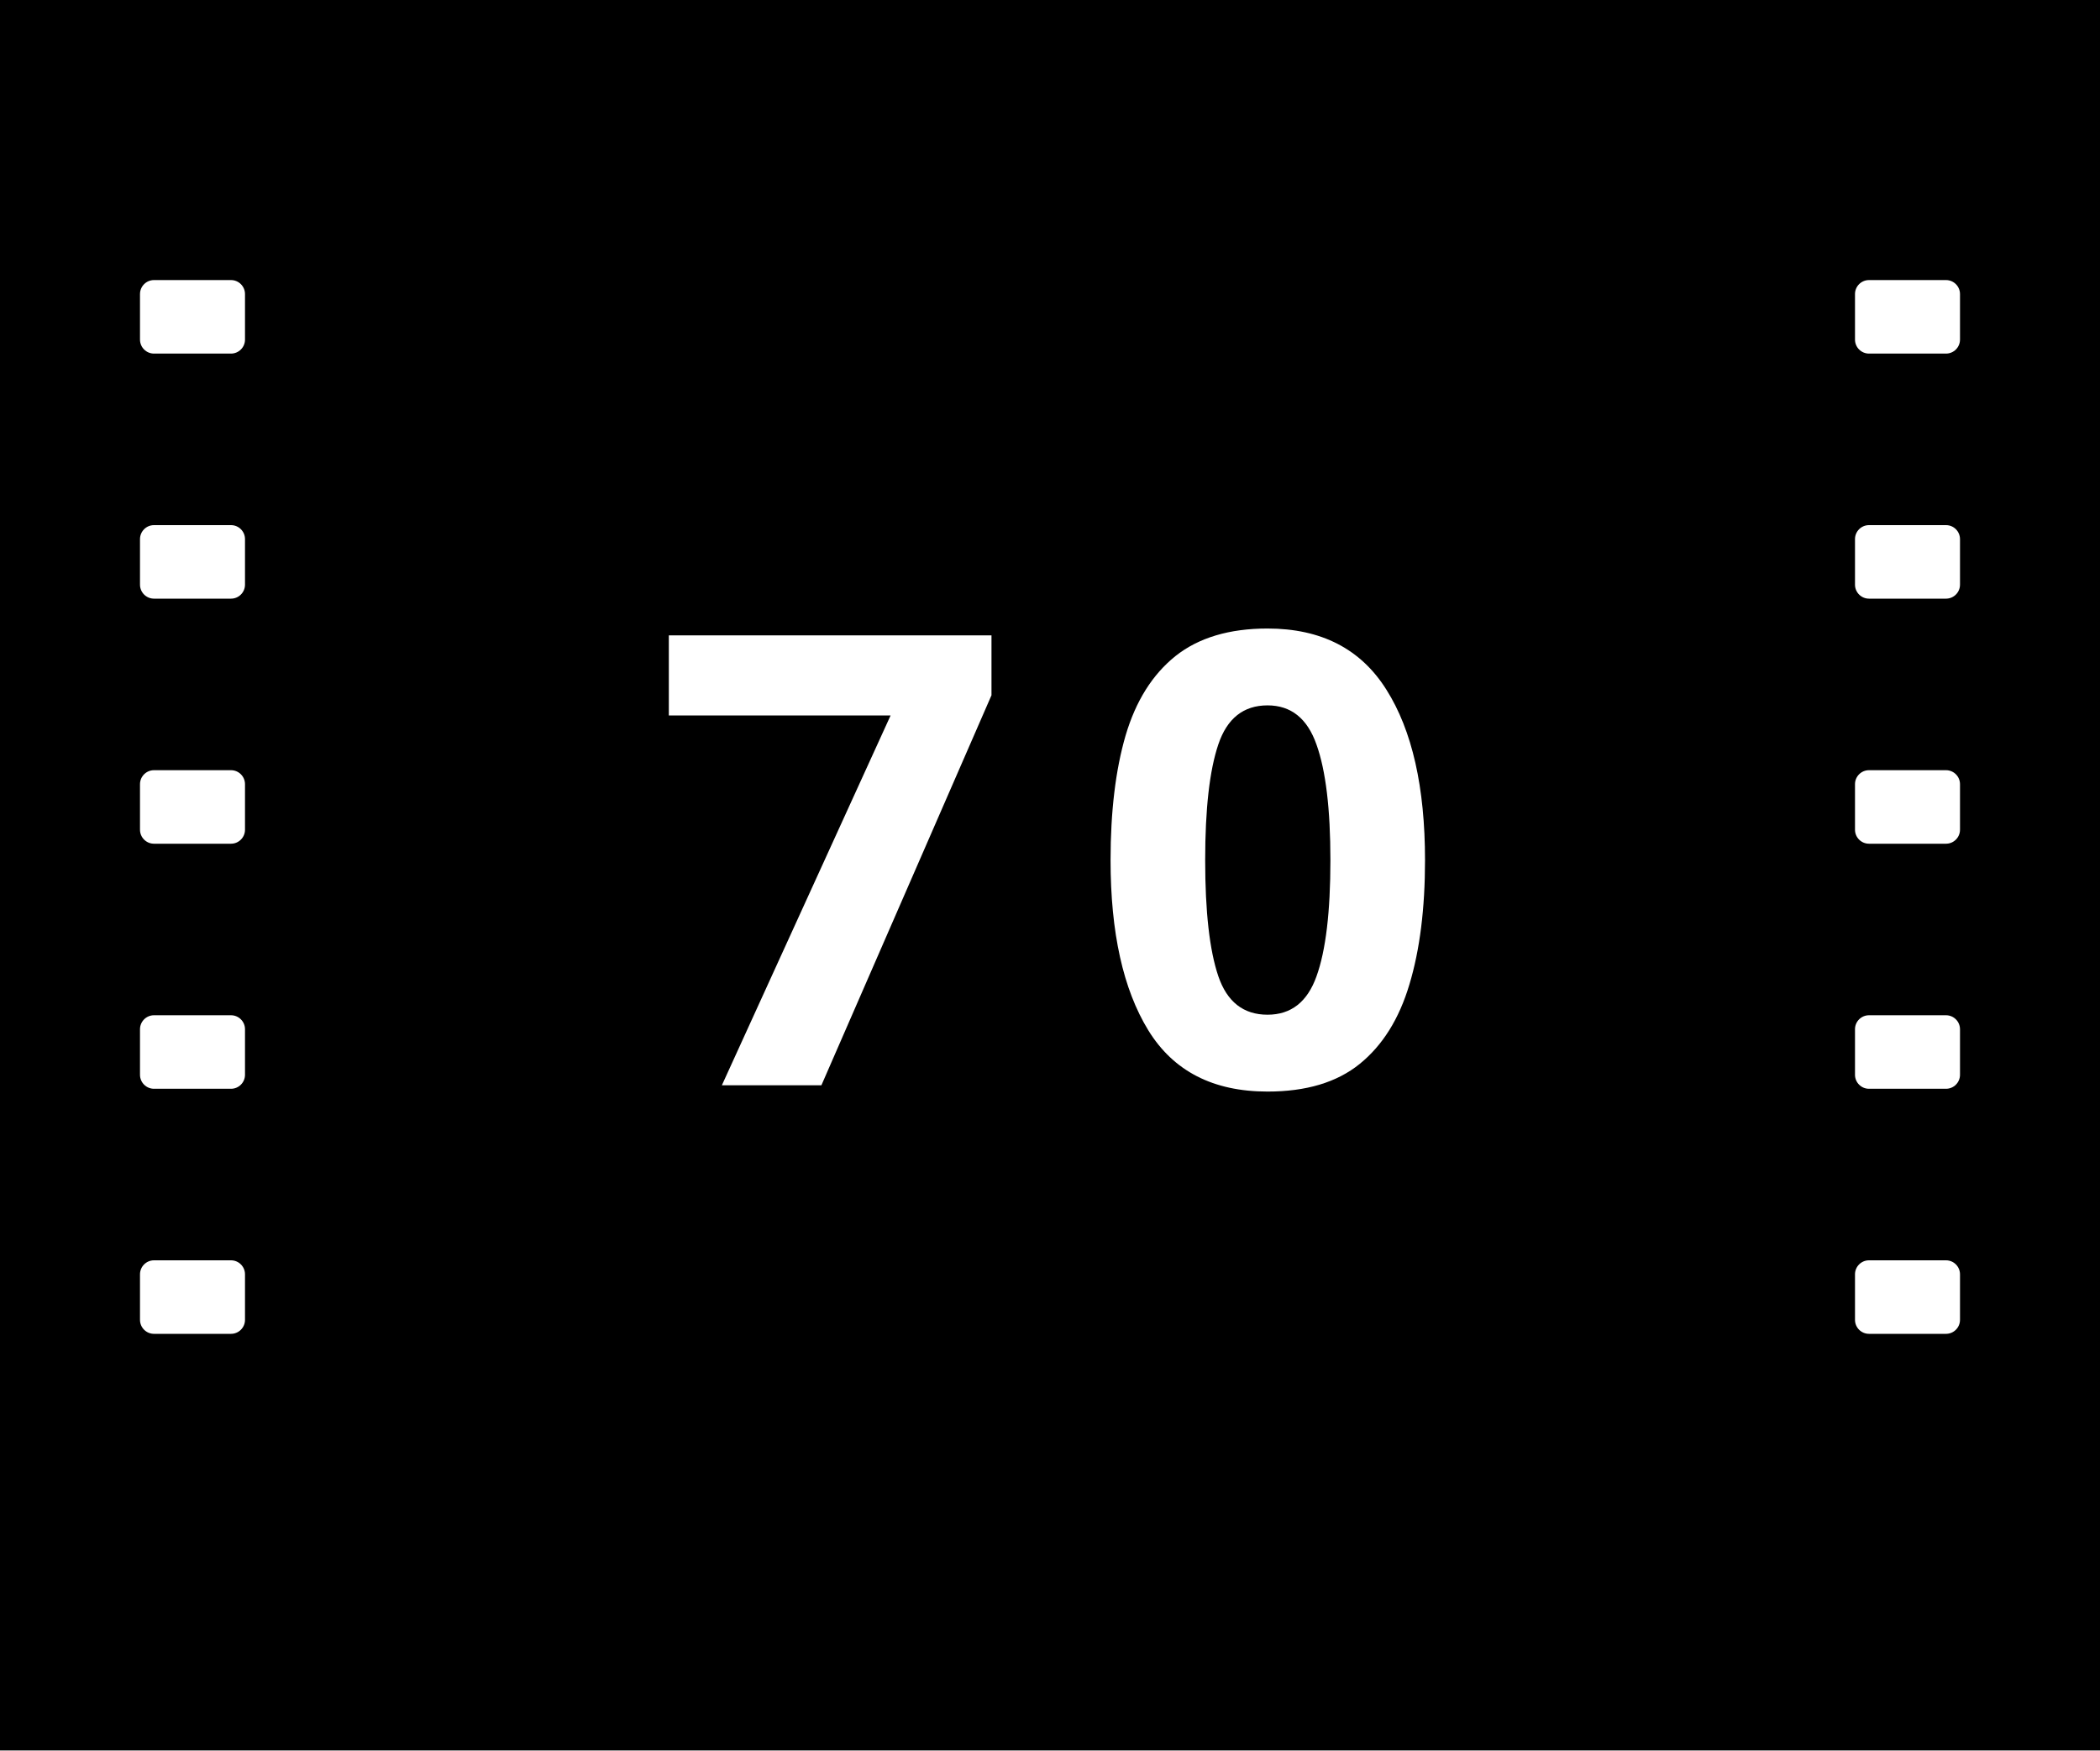
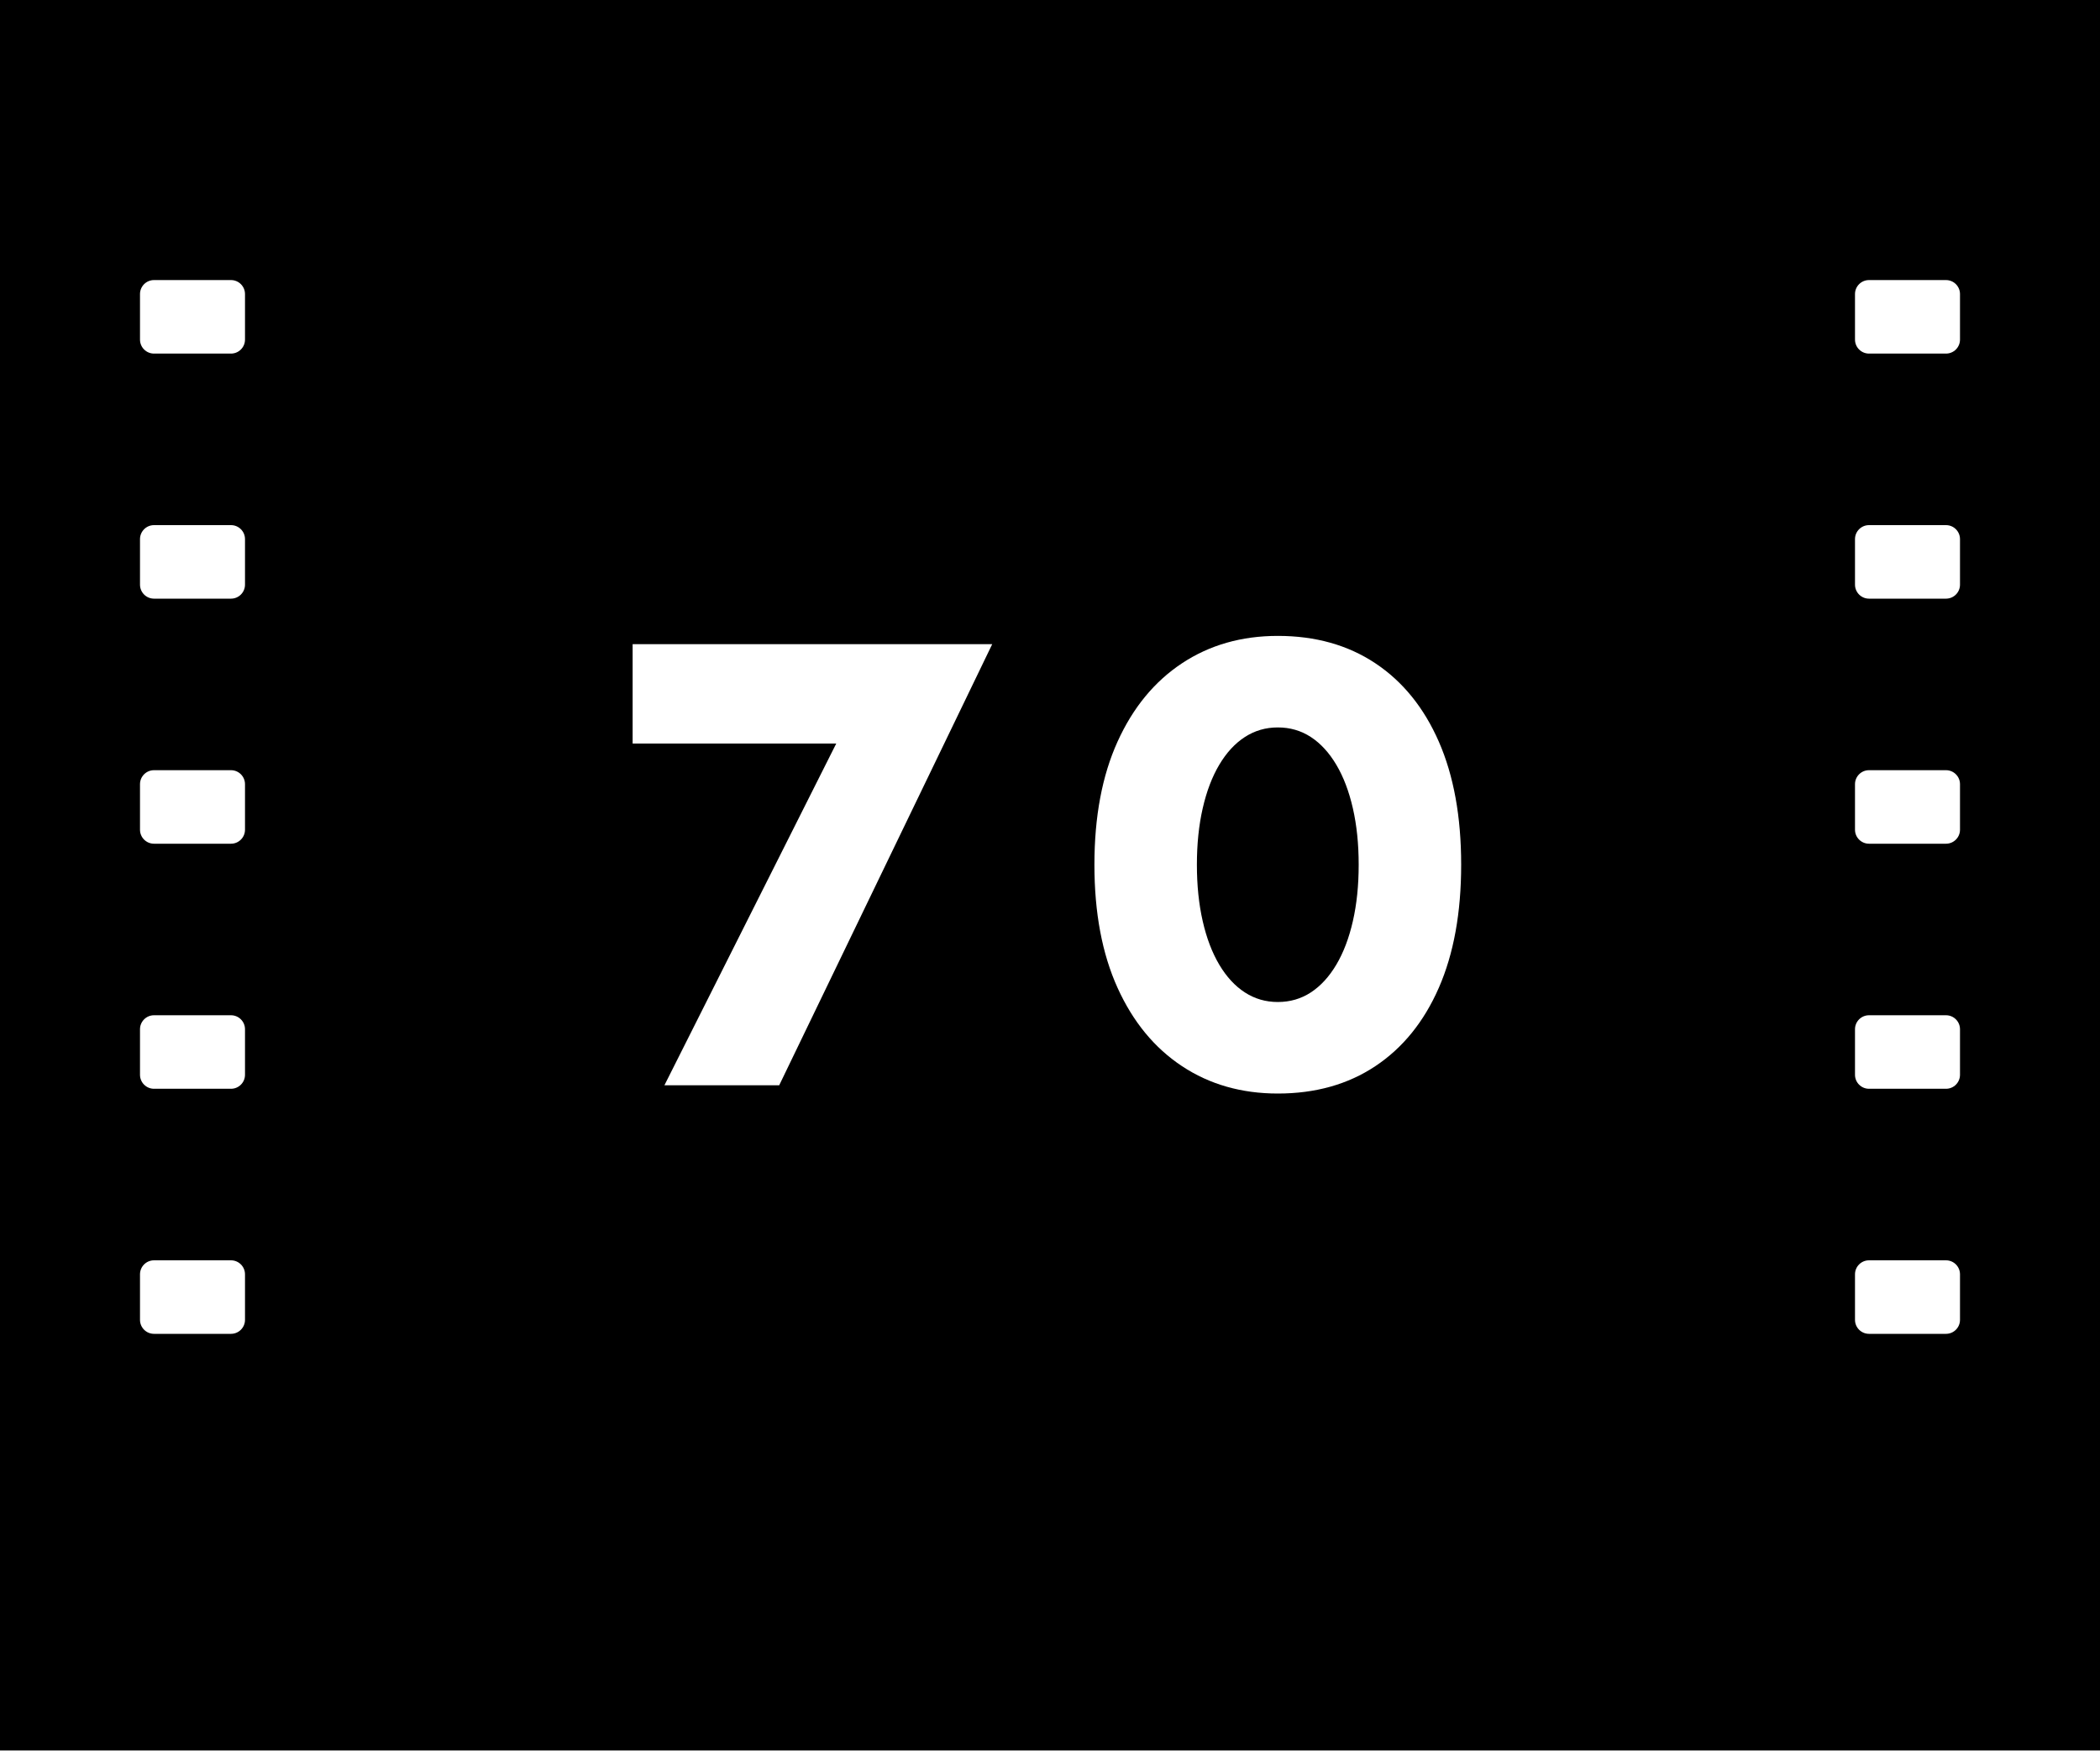
<svg xmlns="http://www.w3.org/2000/svg" viewBox="0 0 120 100">
  <rect width="120" height="100" fill="#000" />
  <rect x="8" y="16" width="6" height="4.2" rx="0.8" fill="#FFF" />
  <rect x="8" y="30" width="6" height="4.2" rx="0.8" fill="#FFF" />
  <rect x="8" y="44" width="6" height="4.2" rx="0.8" fill="#FFF" />
  <rect x="8" y="58" width="6" height="4.2" rx="0.8" fill="#FFF" />
  <rect x="8" y="72" width="6" height="4.2" rx="0.8" fill="#FFF" />
  <rect x="106" y="16" width="6" height="4.2" rx="0.8" fill="#FFF" />
  <rect x="106" y="30" width="6" height="4.2" rx="0.8" fill="#FFF" />
  <rect x="106" y="44" width="6" height="4.2" rx="0.8" fill="#FFF" />
  <rect x="106" y="58" width="6" height="4.2" rx="0.8" fill="#FFF" />
  <rect x="106" y="72" width="6" height="4.2" rx="0.8" fill="#FFF" />
-   <text x="60" y="62" font-family="Futura, Futura-Bold, Century Gothic, sans-serif" font-size="36" font-weight="700" fill="#FFF" text-anchor="middle" letter-spacing="0.12em">70</text>
+   <g fill="#FFF">
+     <path d="M36.15 42.476H47.786L37.967 62.0H44.526L56.698 36.8H36.15Z" />
+     <path d="M68.394 49.4Q68.394 47.629 68.726 46.178Q69.057 44.726 69.672 43.69Q70.288 42.653 71.134 42.105Q71.979 41.557 73.017 41.557Q74.067 41.557 74.906 42.105Q75.745 42.653 76.361 43.69Q76.976 44.726 77.307 46.178Q77.639 47.629 77.639 49.4Q77.639 51.171 77.307 52.622Q76.976 54.074 76.361 55.11Q75.745 56.147 74.906 56.695Q74.067 57.243 73.017 57.243Q71.979 57.243 71.134 56.695Q70.288 56.147 69.672 55.11Q69.057 54.074 68.726 52.622Q68.394 51.171 68.394 49.4ZM62.538 49.4Q62.538 53.516 63.86 56.432Q65.182 59.348 67.546 60.91Q69.909 62.472 73.017 62.472Q76.236 62.472 78.588 60.91Q80.94 59.348 82.218 56.432Q83.495 53.516 83.495 49.4Q83.495 45.284 82.218 42.368Q80.94 39.452 78.588 37.89Q76.236 36.328 73.017 36.328Q69.909 36.328 67.546 37.89Q65.182 39.452 63.86 42.368Q62.538 45.284 62.538 49.4Z" />
+   </g>
</svg>
